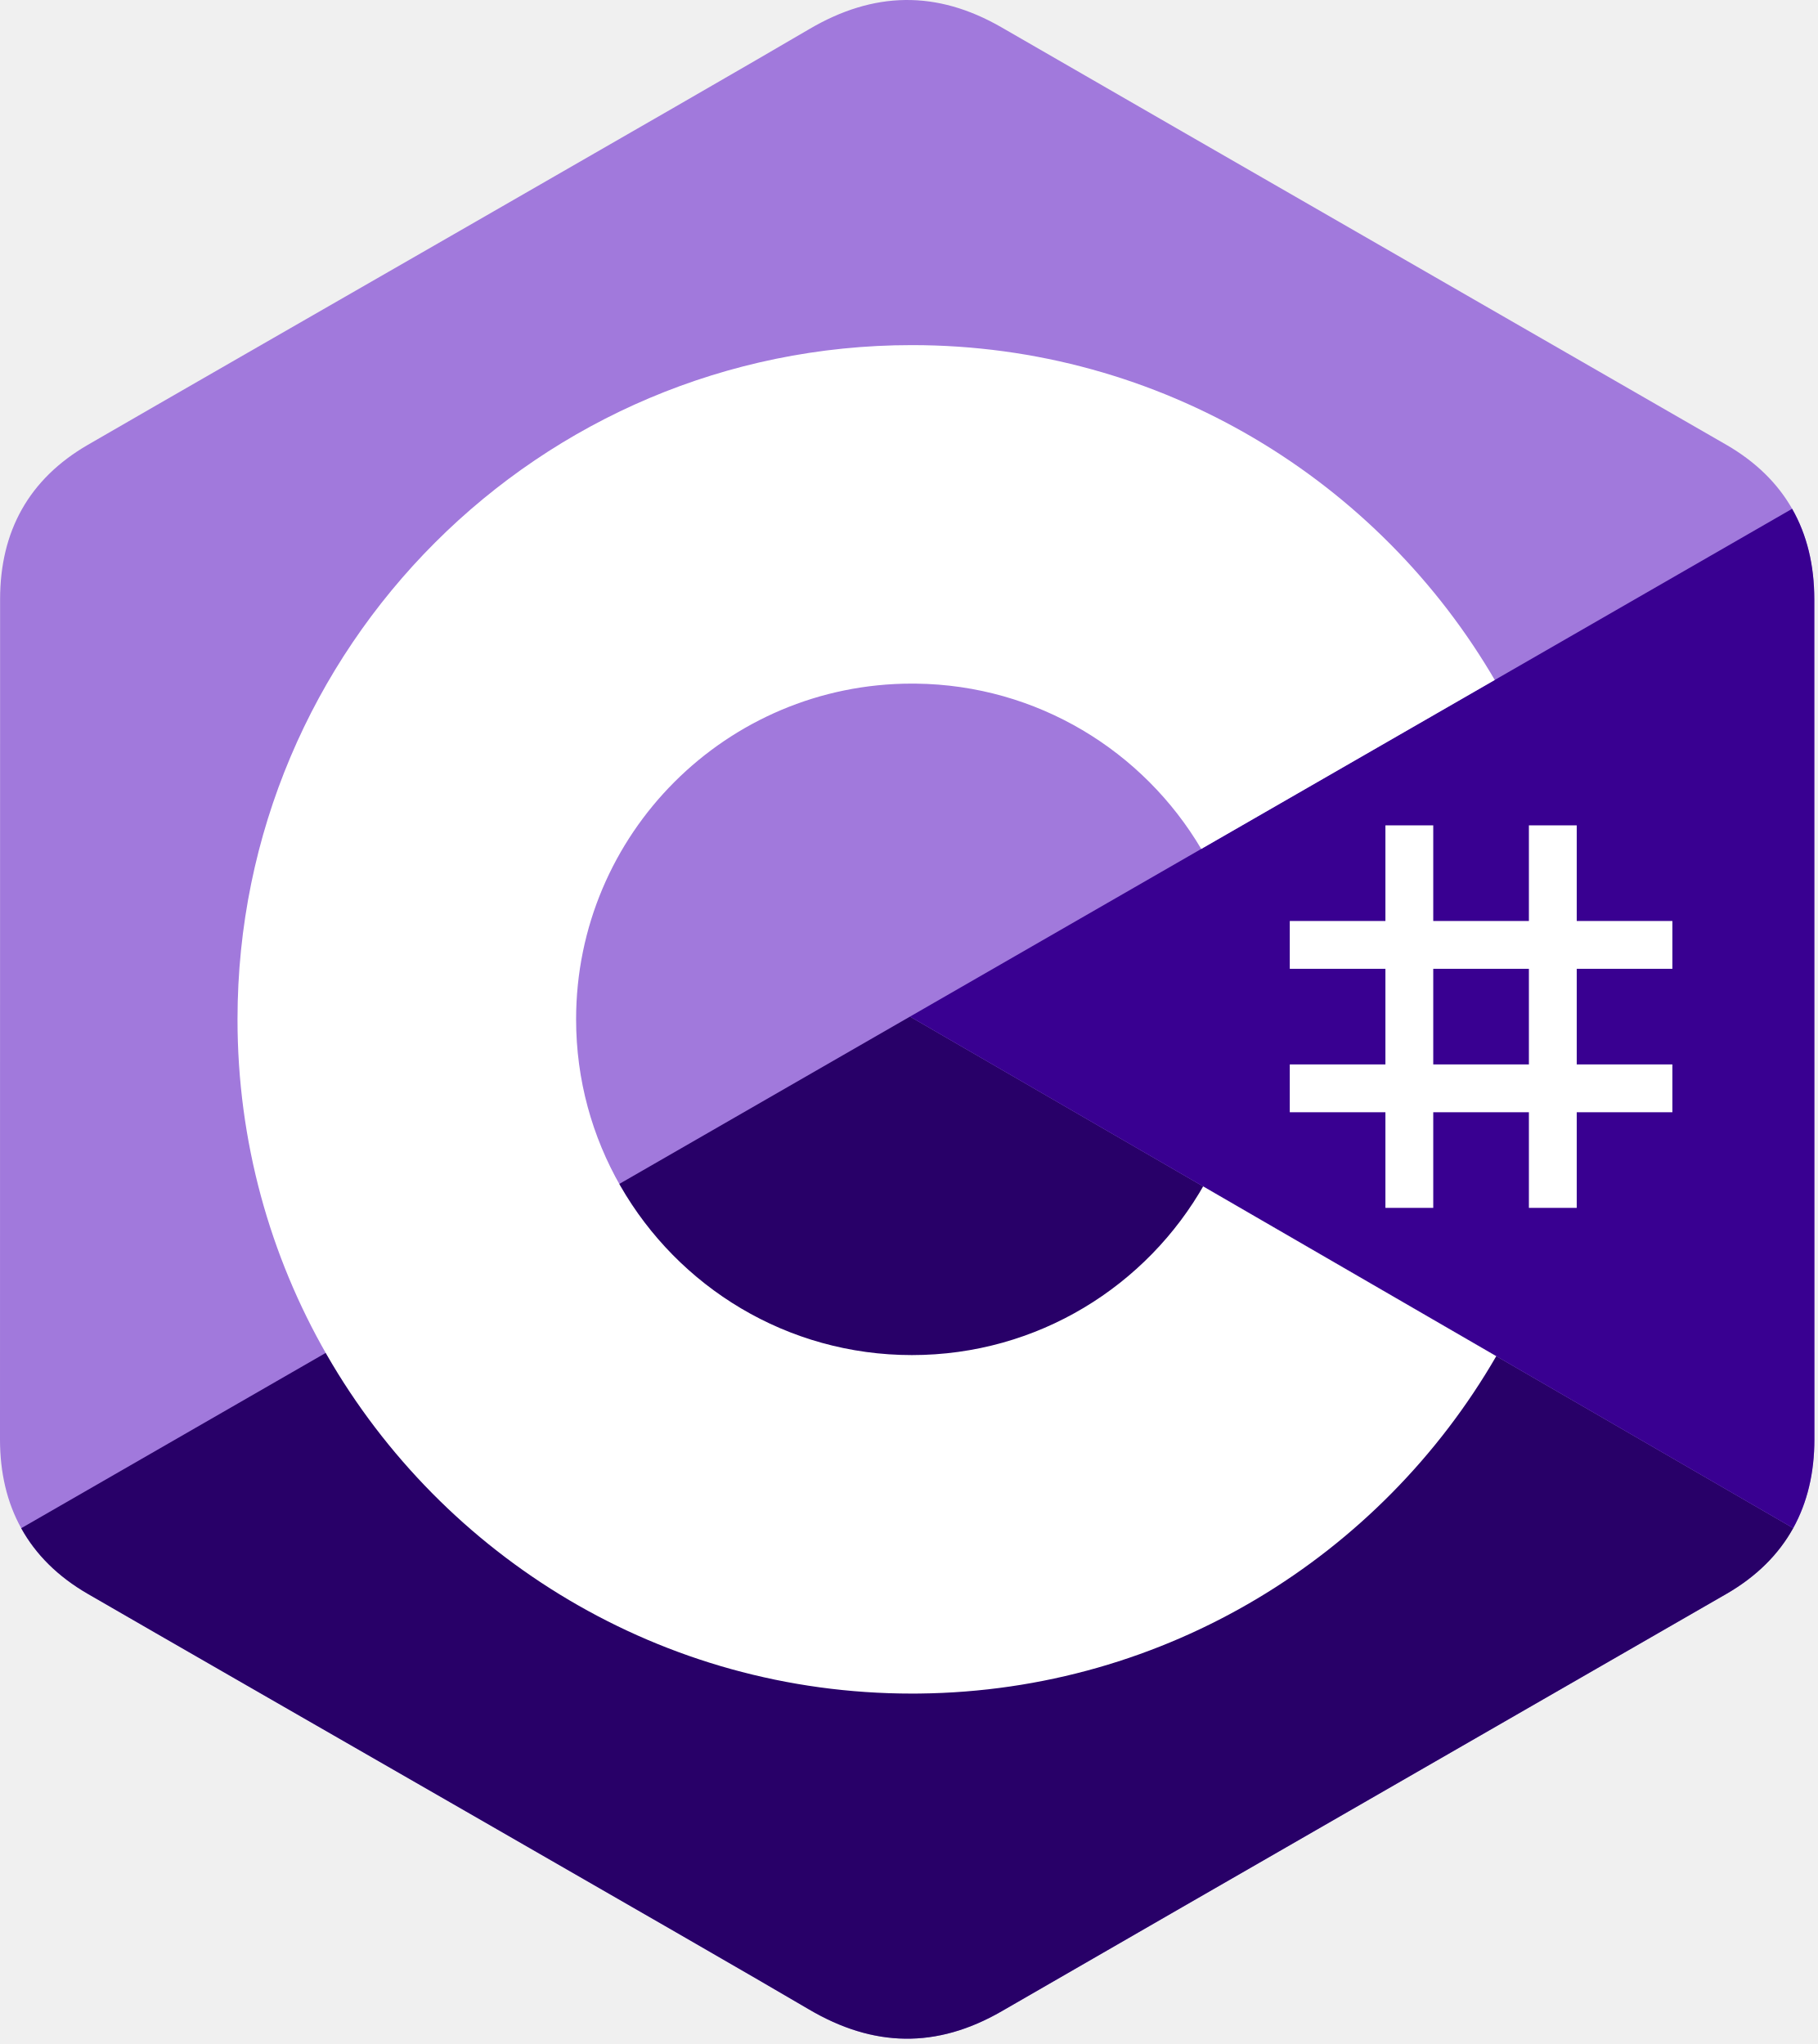
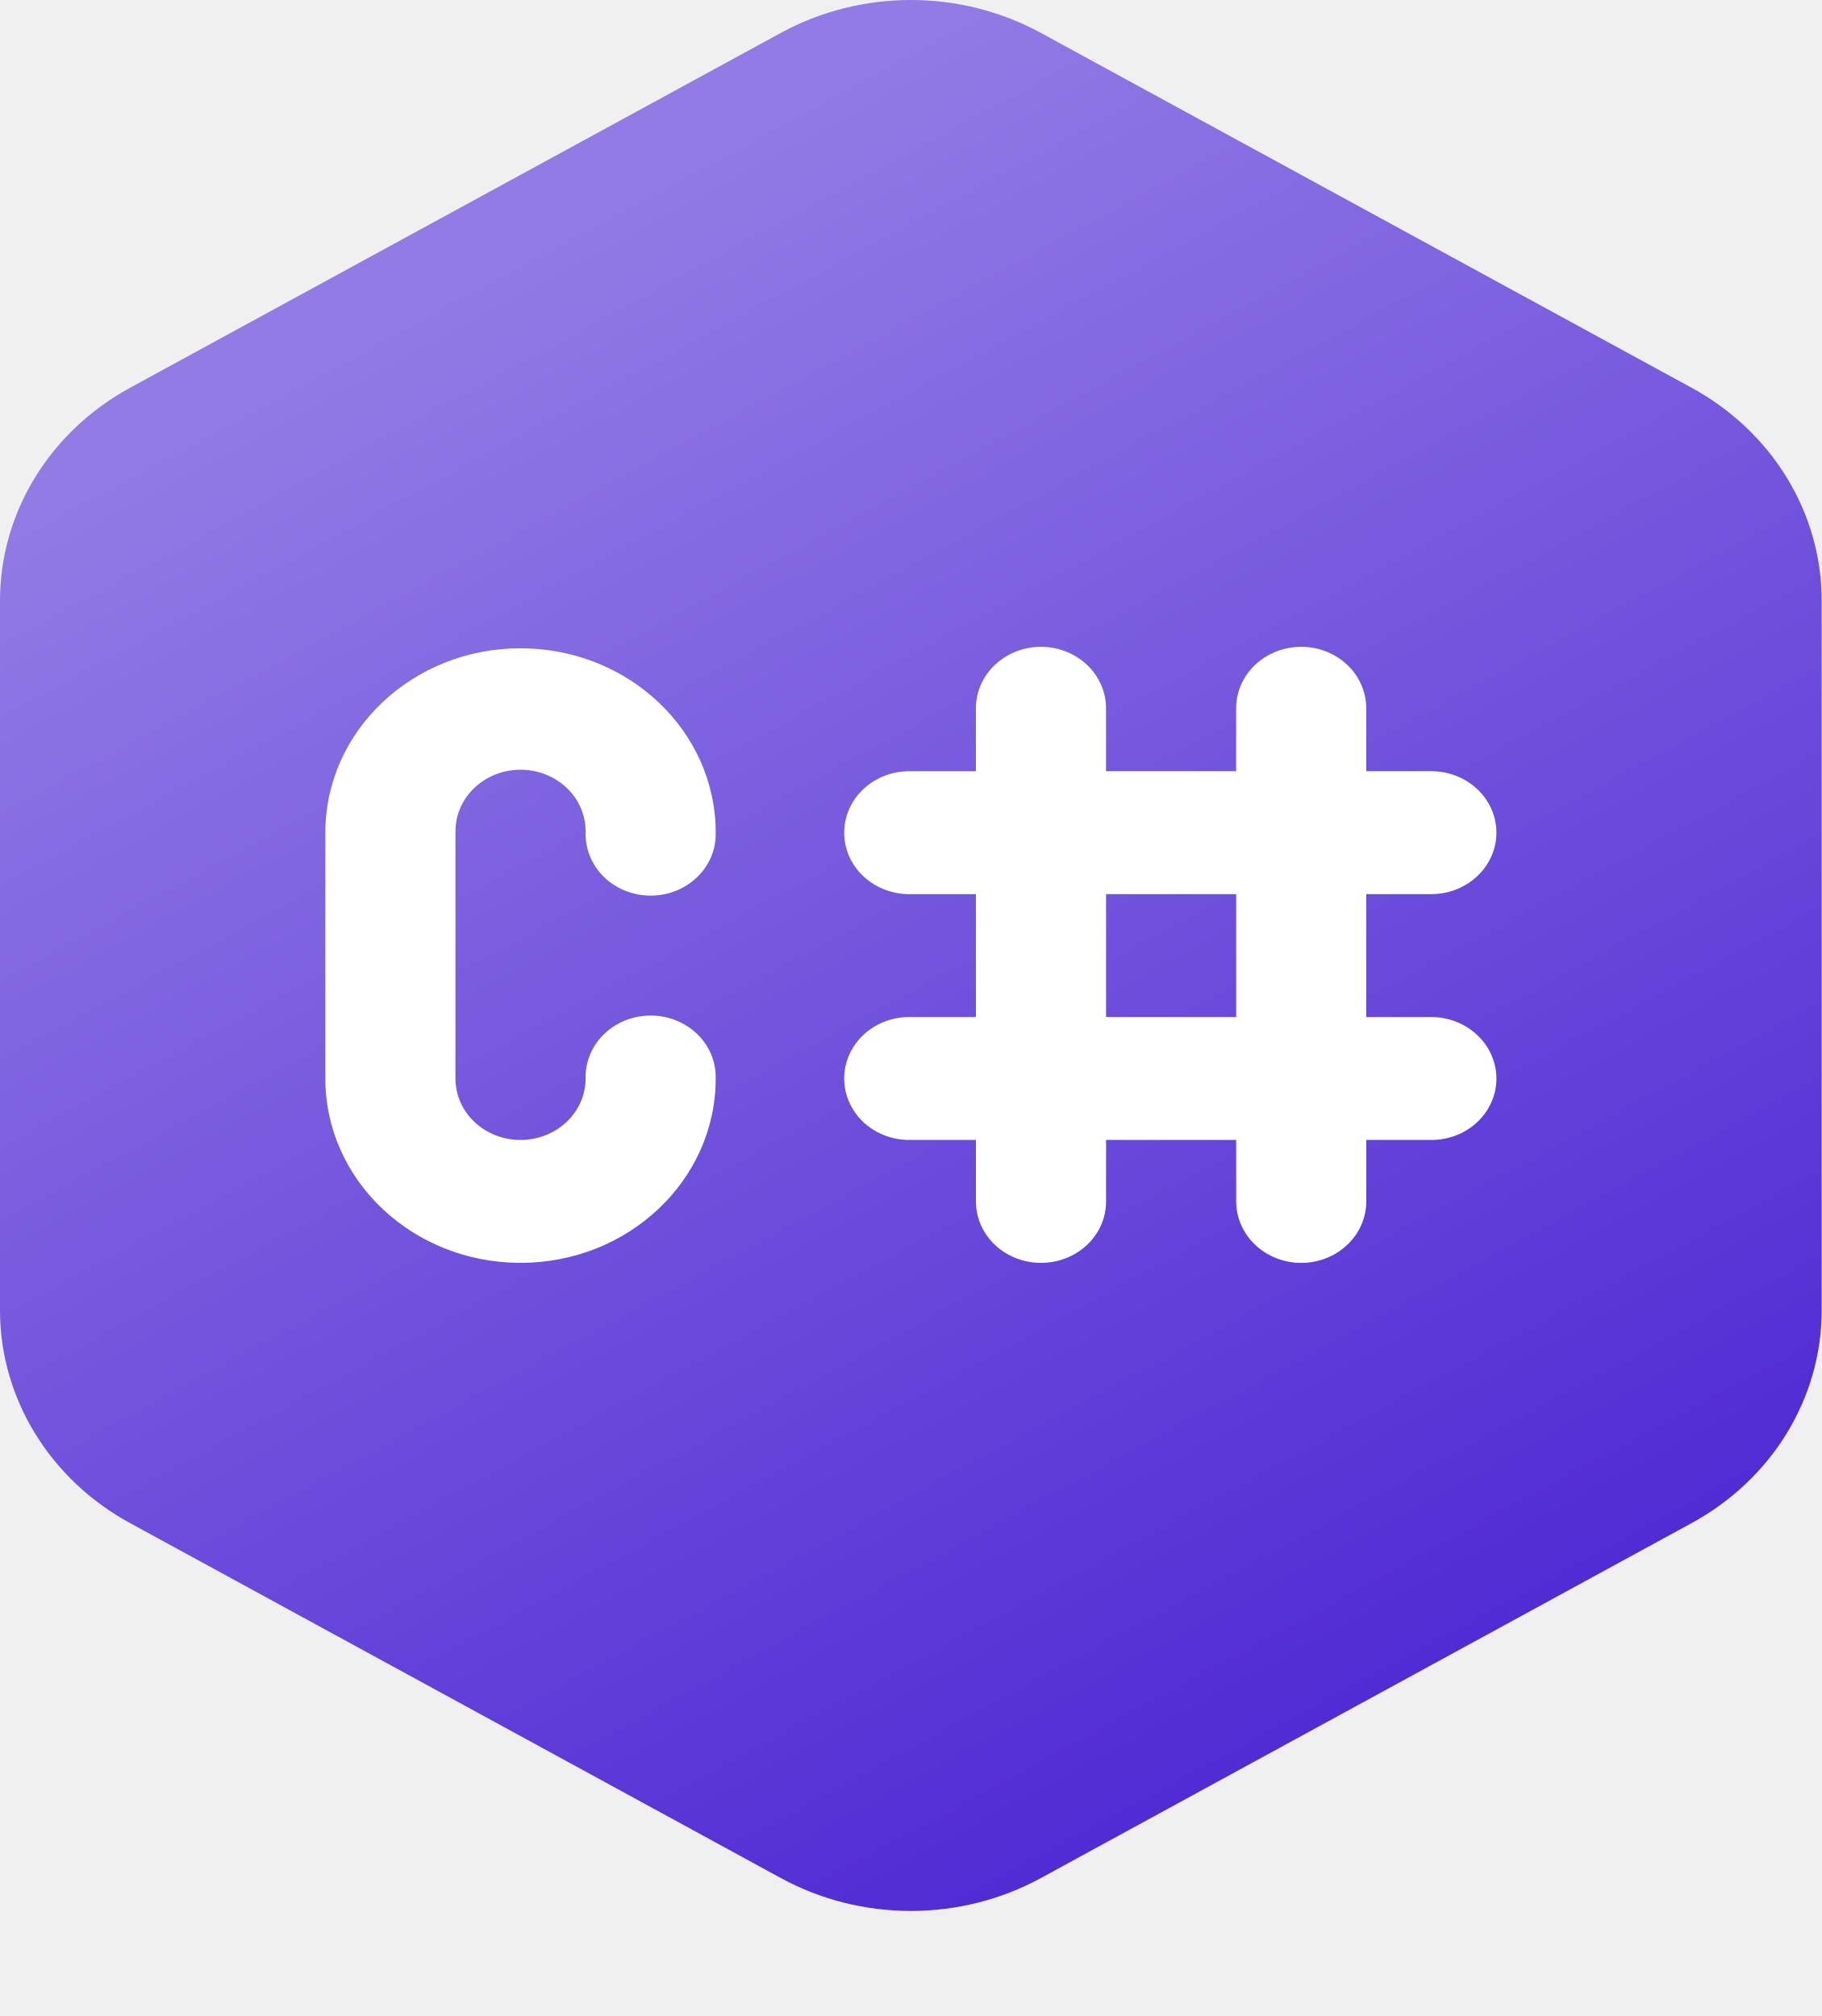
- <svg xmlns="http://www.w3.org/2000/svg" width="256px" height="288px" viewBox="0 0 256 288" version="1.1" preserveAspectRatio="xMidYMid">
-   <g>
-     <path d="M255.569,84.452 C255.567,79.622 254.534,75.354 252.445,71.691 C250.393,68.089 247.32,65.07 243.198,62.683 C209.173,43.064 175.115,23.505 141.101,3.866 C131.931,-1.428 123.04,-1.235 113.938,4.135 C100.395,12.122 32.59,50.969 12.385,62.672 C4.064,67.489 0.015,74.861 0.013,84.443 C0,123.898 0.013,163.352 0,202.808 C0,207.532 0.991,211.717 2.988,215.325 C5.041,219.036 8.157,222.138 12.374,224.579 C32.58,236.282 100.394,275.126 113.934,283.115 C123.04,288.488 131.931,288.68 141.104,283.384 C175.119,263.744 209.179,244.186 243.209,224.567 C247.426,222.127 250.542,219.023 252.595,215.315 C254.589,211.707 255.582,207.522 255.582,202.797 C255.582,202.797 255.582,123.908 255.569,84.452" fill="#A179DC" fill-rule="nonzero" />
-     <path d="M128.182,143.241 L2.988,215.325 C5.041,219.036 8.157,222.138 12.374,224.579 C32.58,236.282 100.394,275.126 113.934,283.115 C123.04,288.488 131.931,288.68 141.104,283.384 C175.119,263.744 209.179,244.186 243.209,224.567 C247.426,222.127 250.542,219.023 252.595,215.315 L128.182,143.241" fill="#280068" fill-rule="nonzero" />
-     <path d="M255.569,84.452 C255.567,79.622 254.534,75.354 252.445,71.691 L128.182,143.241 L252.595,215.315 C254.589,211.707 255.58,207.522 255.582,202.797 C255.582,202.797 255.582,123.908 255.569,84.452" fill="#390091" fill-rule="nonzero" />
-     <path d="M201.892,116.294 L201.892,129.768 L215.366,129.768 L215.366,116.294 L222.103,116.294 L222.103,129.768 L235.577,129.768 L235.577,136.505 L222.103,136.505 L222.103,149.978 L235.577,149.978 L235.577,156.715 L222.103,156.715 L222.103,170.189 L215.366,170.189 L215.366,156.715 L201.892,156.715 L201.892,170.189 L195.155,170.189 L195.155,156.715 L181.682,156.715 L181.682,149.978 L195.155,149.978 L195.155,136.505 L181.682,136.505 L181.682,129.768 L195.155,129.768 L195.155,116.294 L201.892,116.294 Z M215.366,136.505 L201.892,136.505 L201.892,149.978 L215.366,149.978 L215.366,136.505 Z" fill="#FFFFFF" />
-     <path d="M128.457,48.626 C163.601,48.626 194.284,67.712 210.719,96.082 L210.558,95.809 L169.21,119.617 C161.063,105.824 146.128,96.515 128.996,96.323 L128.457,96.32 C102.331,96.32 81.151,117.5 81.151,143.625 C81.151,152.169 83.428,160.178 87.39,167.095 C95.544,181.33 110.873,190.931 128.457,190.931 C146.15,190.931 161.566,181.208 169.678,166.821 L169.481,167.166 L210.768,191.084 C194.513,219.213 164.25,238.241 129.515,238.62 L128.457,238.626 C93.202,238.626 62.432,219.422 46.038,190.902 C38.035,176.979 33.456,160.838 33.456,143.625 C33.456,91.159 75.988,48.626 128.457,48.626 Z" fill="#FFFFFF" fill-rule="nonzero" />
-   </g>
+ <svg xmlns="http://www.w3.org/2000/svg" width="250.026" height="276.747" viewBox="0 0 250.026 276.747" version="1.1" preserveAspectRatio="xMidYMid" id="svg5">
+   <defs id="defs5">
+     <filter id="b" width="42.845" height="39.136" x="44.629" y="91.89" color-interpolation-filters="sRGB" filterUnits="userSpaceOnUse">
+       <feFlood flood-opacity="0" result="BackgroundImageFix" id="feFlood2" />
+       <feColorMatrix in="SourceAlpha" result="hardAlpha" type="matrix" values="0 0 0 0 0 0 0 0 0 0 0 0 0 0 0 0 0 0 127 0" id="feColorMatrix2" />
+       <feOffset id="feOffset2" />
+       <feColorMatrix type="matrix" values="0 0 0 0 0 0 0 0 0 0 0 0 0 0 0 0 0 0 0.1 0" id="feColorMatrix3" />
+       <feBlend in2="BackgroundImageFix" mode="normal" result="effect1_dropShadow_2037_2800" id="feBlend3" />
+       <feColorMatrix in="SourceAlpha" result="hardAlpha" type="matrix" values="0 0 0 0 0 0 0 0 0 0 0 0 0 0 0 0 0 0 127 0" id="feColorMatrix4" />
+       <feOffset dy="1" id="feOffset4" />
+       <feGaussianBlur stdDeviation="2.499" id="feGaussianBlur4" />
+       <feColorMatrix type="matrix" values="0 0 0 0 0 0 0 0 0 0 0 0 0 0 0 0 0 0 0.1 0" id="feColorMatrix5" />
+       <feBlend in2="effect1_dropShadow_2037_2800" mode="normal" result="effect2_dropShadow_2037_2800" id="feBlend5" />
+       <feColorMatrix in="SourceAlpha" result="hardAlpha" type="matrix" values="0 0 0 0 0 0 0 0 0 0 0 0 0 0 0 0 0 0 127 0" id="feColorMatrix6" />
+       <feOffset dy="4" id="feOffset6" />
+       <feGaussianBlur stdDeviation="2" id="feGaussianBlur6" />
+       <feColorMatrix type="matrix" values="0 0 0 0 0 0 0 0 0 0 0 0 0 0 0 0 0 0 0.09 0" id="feColorMatrix7" />
+       <feBlend in2="effect2_dropShadow_2037_2800" mode="normal" result="effect3_dropShadow_2037_2800" id="feBlend7" />
+       <feColorMatrix in="SourceAlpha" result="hardAlpha" type="matrix" values="0 0 0 0 0 0 0 0 0 0 0 0 0 0 0 0 0 0 127 0" id="feColorMatrix8" />
+       <feOffset dy="9" id="feOffset8" />
+       <feGaussianBlur stdDeviation="2.5" id="feGaussianBlur8" />
+       <feColorMatrix type="matrix" values="0 0 0 0 0 0 0 0 0 0 0 0 0 0 0 0 0 0 0.05 0" id="feColorMatrix9" />
+       <feBlend in2="effect3_dropShadow_2037_2800" mode="normal" result="effect4_dropShadow_2037_2800" id="feBlend9" />
+       <feColorMatrix in="SourceAlpha" result="hardAlpha" type="matrix" values="0 0 0 0 0 0 0 0 0 0 0 0 0 0 0 0 0 0 127 0" id="feColorMatrix10" />
+       <feOffset dy="15" id="feOffset10" />
+       <feGaussianBlur stdDeviation="3" id="feGaussianBlur10" />
+       <feColorMatrix type="matrix" values="0 0 0 0 0 0 0 0 0 0 0 0 0 0 0 0 0 0 0.01 0" id="feColorMatrix11" />
+       <feBlend in2="effect4_dropShadow_2037_2800" mode="normal" result="effect5_dropShadow_2037_2800" id="feBlend11" />
+       <feBlend in="SourceGraphic" in2="effect5_dropShadow_2037_2800" mode="normal" result="shape" id="feBlend12" />
+     </filter>
+     <linearGradient id="a" x1="46.773" x2="69.907" y1="86.462" y2="126.732" gradientTransform="matrix(5.211001,0,0,4.92322,-219.1796,-368.328)" gradientUnits="userSpaceOnUse">
+       <stop stop-color="#927BE5" id="stop1" />
+       <stop offset="1" stop-color="#512BD4" id="stop2" />
+     </linearGradient>
+   </defs>
+   <path d="M 1.7138909e-8,82.451 V 179.868 C 1.7138909e-8,191.92 6.805,203.066 17.859,209.087 l 89.295,48.715 a 35.702,33.731 0 0 0 35.718,0 l 89.295,-48.715 a 35.711,33.738 0 0 0 17.859,-29.22 V 82.451 c 0,-12.056 -6.804,-23.201 -17.859,-29.224 L 142.872,4.524 a 35.695,33.723 0 0 0 -35.718,0 L 17.859,53.227 A 35.715,33.743 0 0 0 1.7138909e-8,82.451 Z" fill="url(#a)" id="path12" style="fill:url(#a);stroke-width:0.378" />
+   <path d="m 54.056,98.03 v 6.855 a 1.711,1.711 0 0 0 1.714,1.714 1.713,1.713 0 0 0 1.714,-1.714 1.714,1.714 0 1 1 3.427,0 5.141,5.141 0 1 1 -10.282,0 v -6.854 a 5.141,5.141 0 1 1 10.282,0 1.714,1.714 0 1 1 -3.427,0 1.714,1.714 0 1 0 -3.427,0 z m 27.418,6.855 a 1.712,1.712 0 0 1 -1.714,1.714 h -1.714 v 1.713 c 0,0.455 -0.18,0.891 -0.502,1.212 a 1.71,1.71 0 0 1 -2.423,0 1.719,1.719 0 0 1 -0.502,-1.212 v -1.713 h -3.427 v 1.713 a 1.71,1.71 0 0 1 -1.714,1.714 1.71,1.71 0 0 1 -1.713,-1.714 v -1.713 H 66.05 a 1.714,1.714 0 1 1 0,-3.427 h 1.714 V 99.745 H 66.05 a 1.714,1.714 0 1 1 0,-3.427 h 1.714 v -1.714 a 1.714,1.714 0 1 1 3.427,0 v 1.713 h 3.427 v -1.713 a 1.714,1.714 0 1 1 3.427,0 v 1.713 h 1.714 c 0.454,0 0.89,0.18 1.211,0.502 a 1.71,1.71 0 0 1 0,2.423 1.712,1.712 0 0 1 -1.211,0.503 h -1.714 v 3.427 h 1.714 a 1.718,1.718 0 0 1 1.714,1.713 z m -6.855,-5.14 h -3.427 v 3.427 h 3.427 z" fill="#ffffff" filter="url(#b)" style="mix-blend-mode:screen;stroke-width:0.656" transform="matrix(5.211024,0,0,4.923242,-219.1778,-368.3258)" id="path13" />
</svg>
